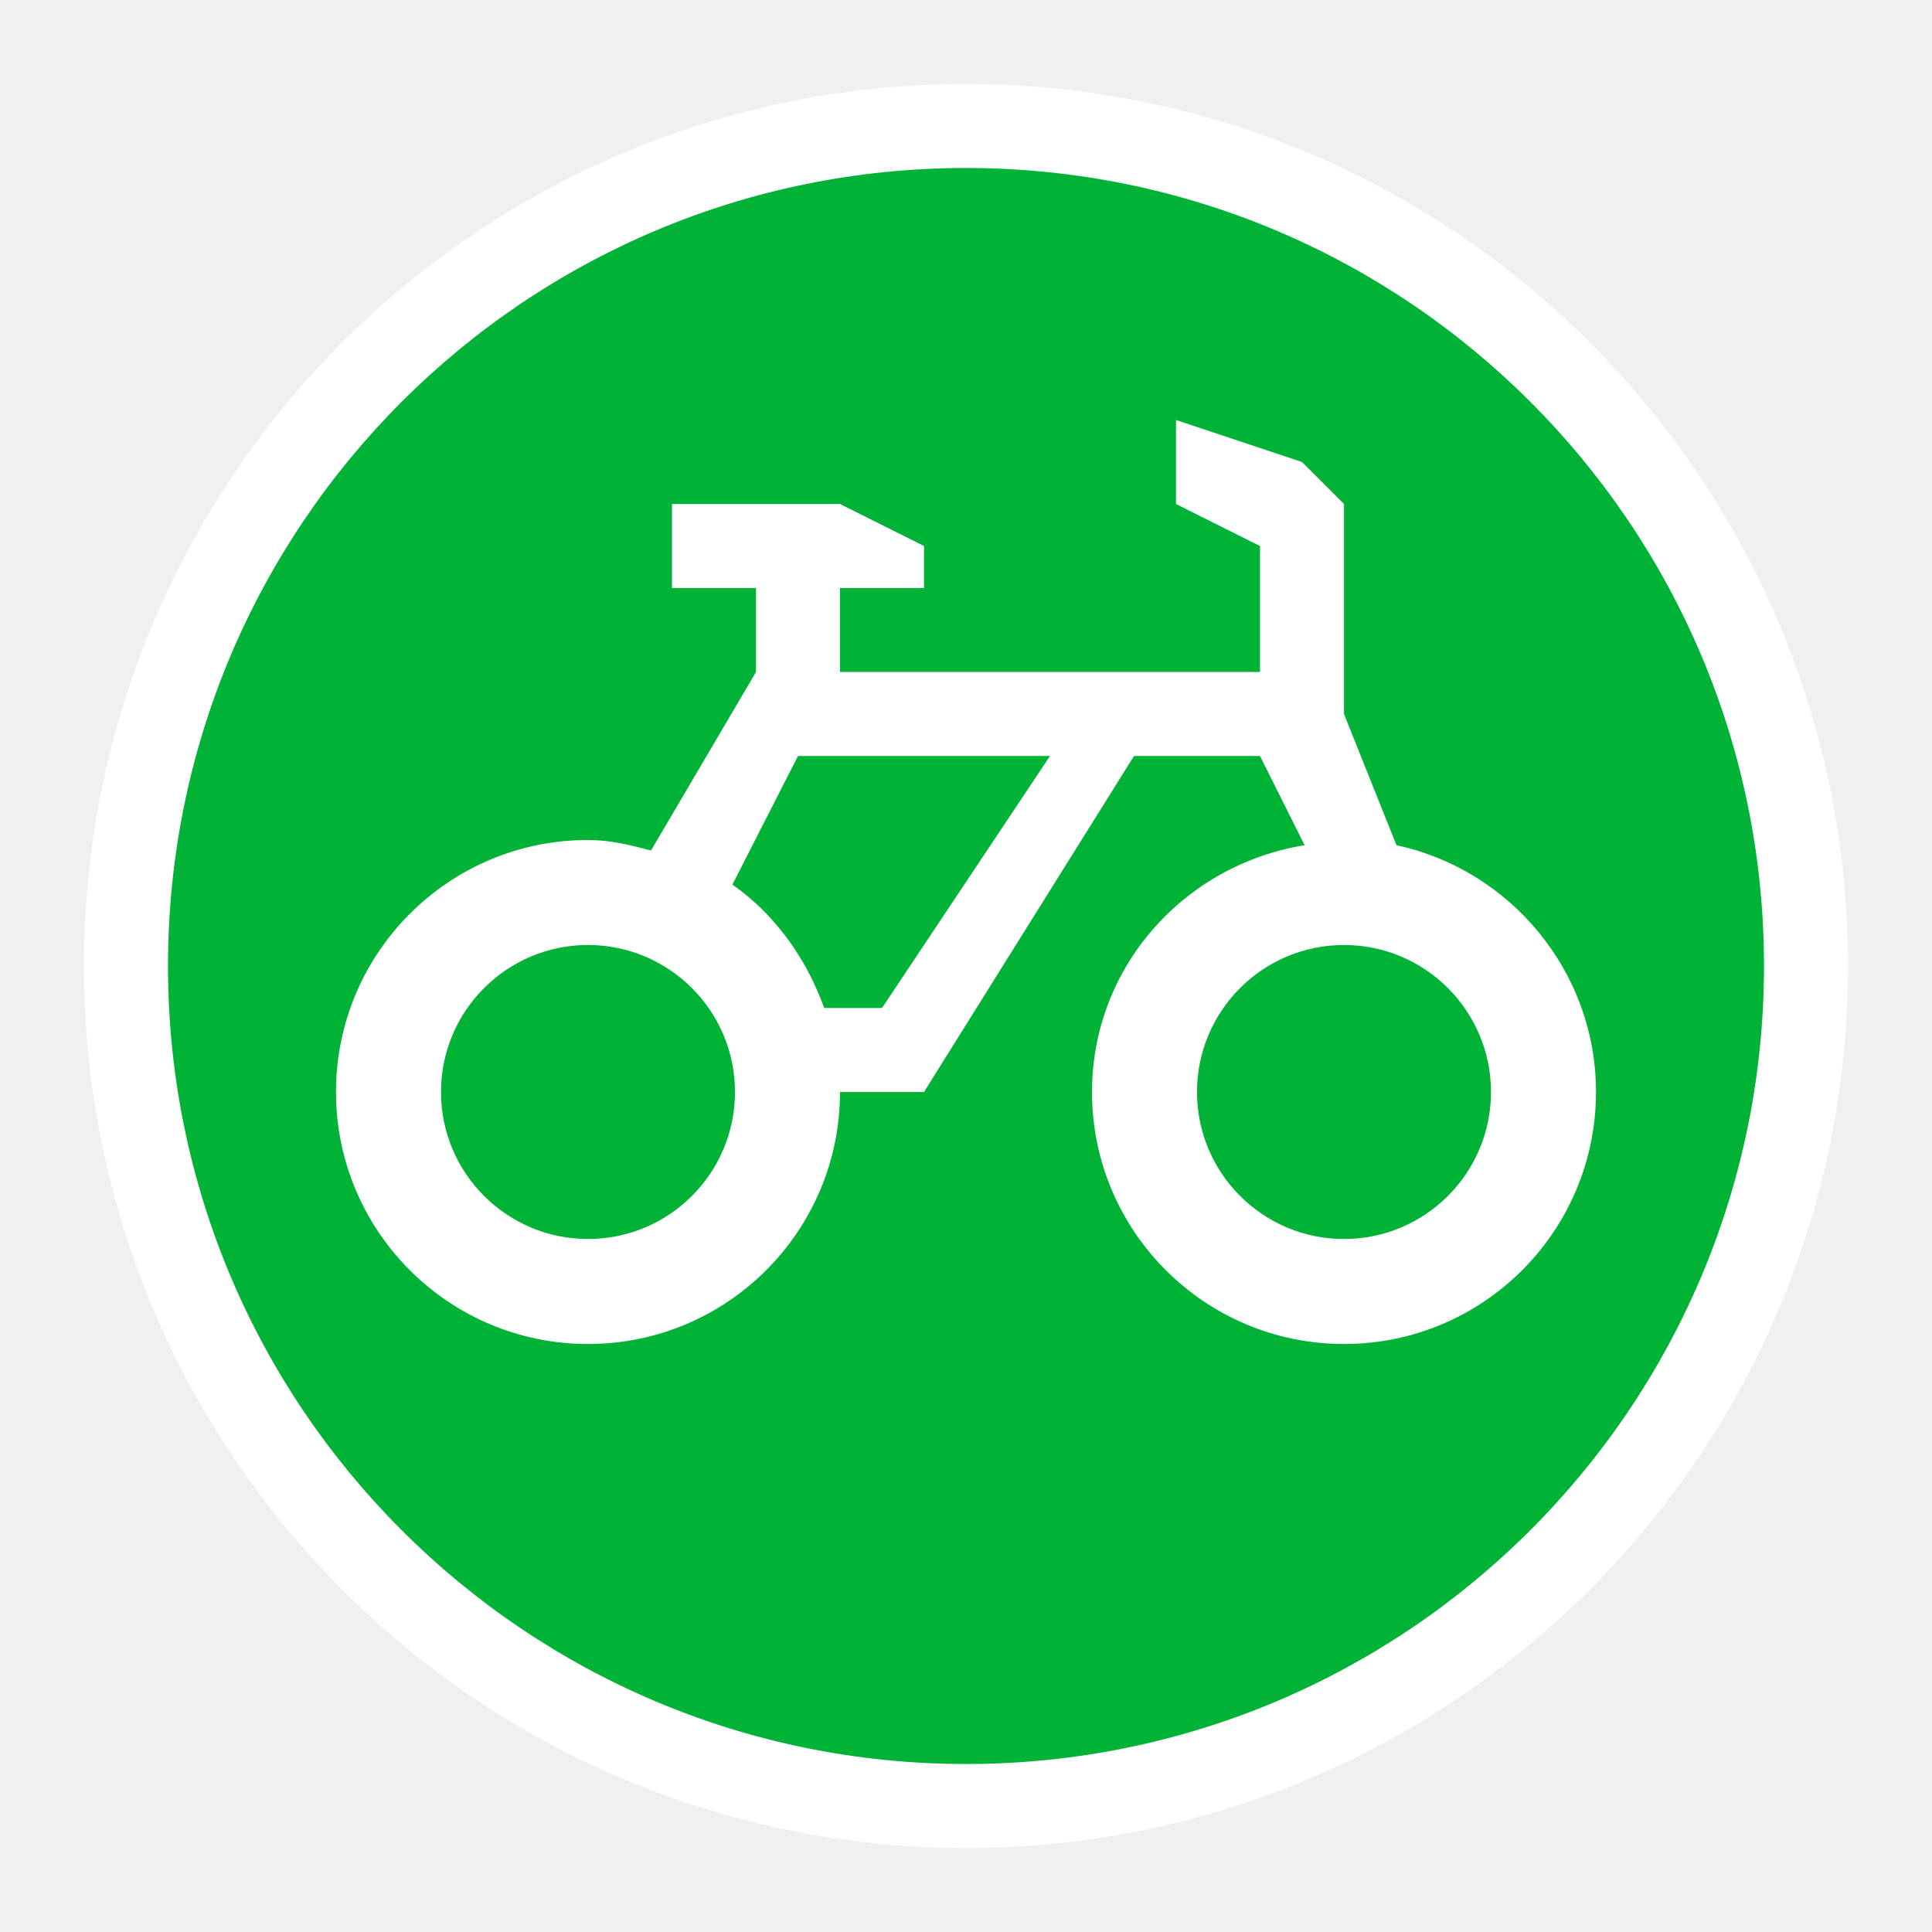
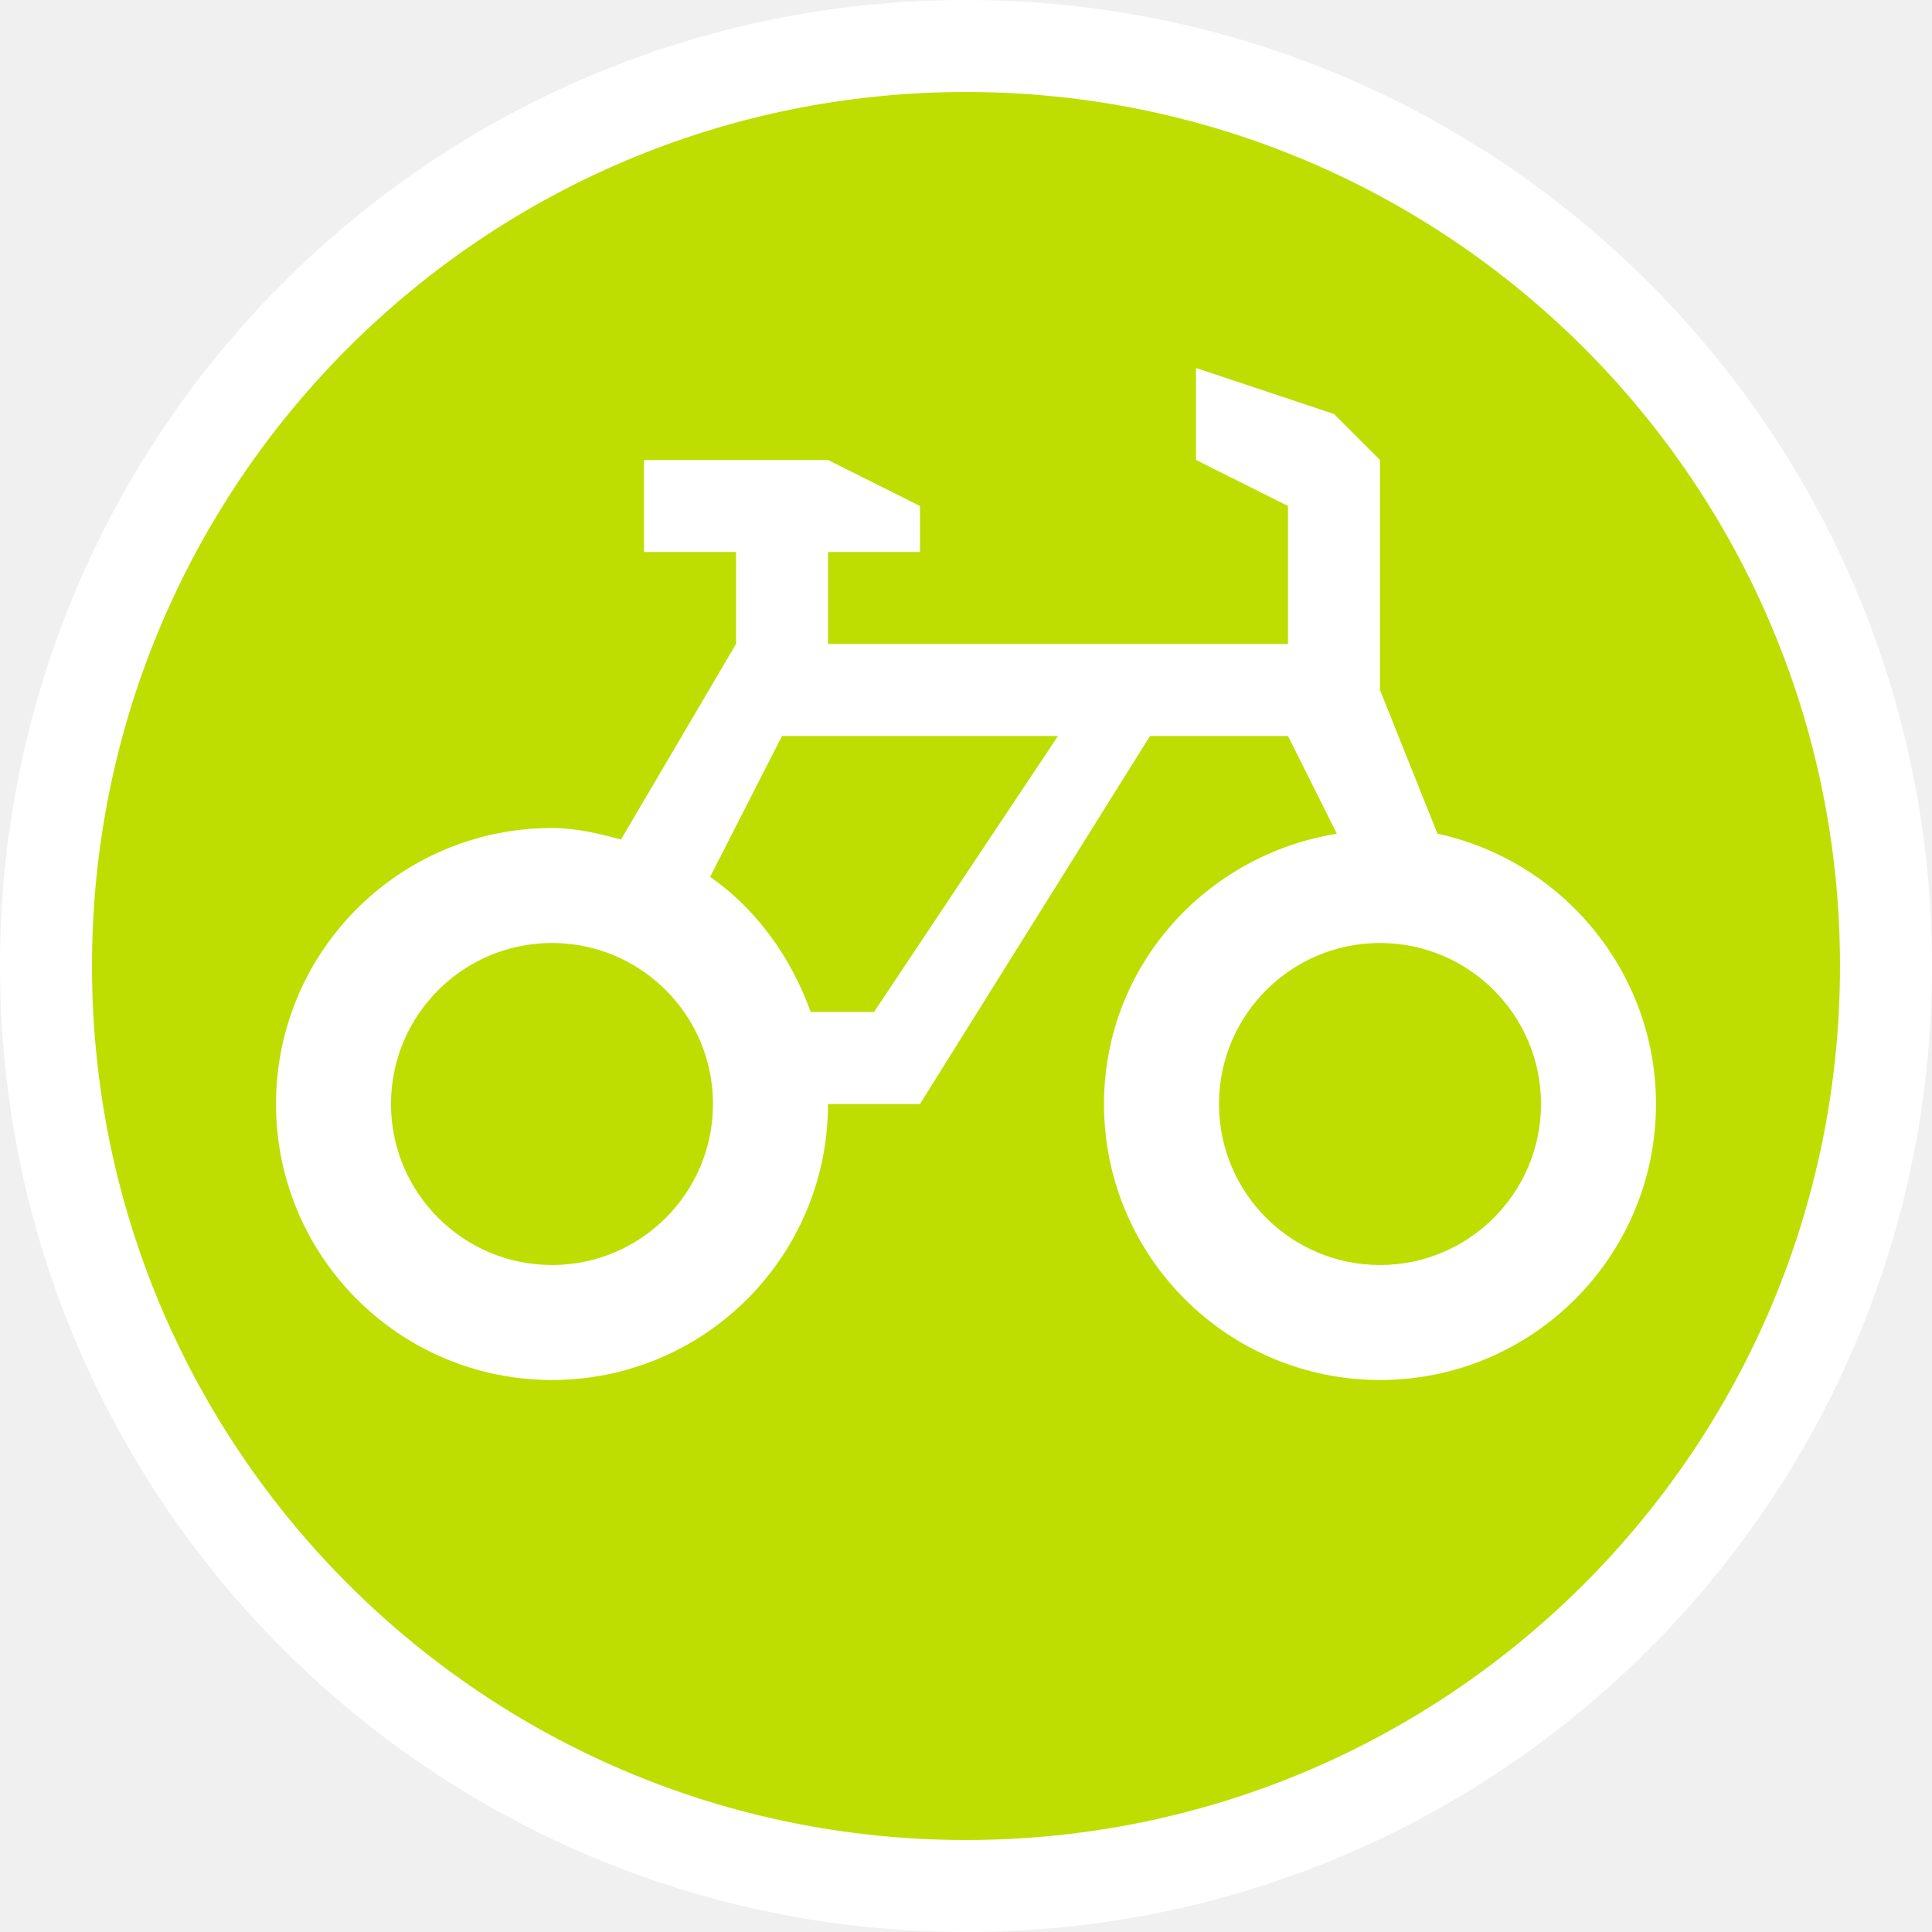
- <svg xmlns="http://www.w3.org/2000/svg" width="23px" height="23px" viewBox="0 0 23 23" version="1.1">
+ <svg xmlns="http://www.w3.org/2000/svg" width="21px" height="21px" viewBox="0 0 21 21" version="1.1">
  <defs />
  <g id="Page-1" stroke="none" stroke-width="1" fill="none" fill-rule="evenodd">
-     <circle id="Oval-7-Copy-4" fill="#FFFFFF" cx="11.5" cy="11.5" r="10.5" />
-     <circle id="Oval-7-Copy-3" fill="#00B236" cx="11.5" cy="11.5" r="9.5" />
-     <path d="M14,6 L15,6.5 L15,8 L10,8 L10,7 L11,7 L11,6.5 L10,6 L8,6 L8,7 L9,7 L9,8 L7.75,10.125 C7.505,10.06 7.266,10 7,10 C5.343,10 4,11.343 4,13 C4,14.657 5.343,16 7,16 C8.657,16 10,14.657 10,13 L11,13 L13.5,9 L15,9 L15.531,10.062 C14.103,10.293 13,11.507 13,13 C13,14.657 14.343,16 16,16 C17.657,16 19,14.657 19,13 C19,11.561 17.977,10.353 16.625,10.062 L16,8.5 L16,6 L15.5,5.5 L14,5 L14,6 Z M9.5,9 L12.5,9 L10.5,12 L9.812,12 C9.6,11.409 9.225,10.884 8.719,10.531 L9.5,9 L9.5,9 Z M7,11.25 C7.966,11.25 8.75,12.034 8.75,13 C8.75,13.966 7.966,14.75 7,14.75 C6.034,14.75 5.25,13.966 5.25,13 C5.25,12.034 6.034,11.25 7,11.25 L7,11.25 Z M16,11.25 C16.966,11.25 17.75,12.034 17.75,13 C17.75,13.966 16.966,14.75 16,14.75 C15.034,14.75 14.25,13.966 14.25,13 C14.25,12.034 15.034,11.25 16,11.25 L16,11.25 Z" id="path5430-copy-2" fill="#FFFFFF" />
+     <g id="velo-red" fill-rule="nonzero">
+       <circle id="Oval-7-Copy-4" fill="#FFFFFF" cx="10.5" cy="10.5" r="10.5" />
+       <circle id="Oval-8-Copy-4" fill="#BDDE00" cx="10.5" cy="10.5" r="9.5" />
+       <path d="M13,5 L14,5.5 L14,7 L9,7 L9,6 L10,6 L10,5.5 L9,5 L7,5 L7,6 L8,6 L8,7 L6.75,9.125 C6.505,9.06 6.266,9 6,9 C4.343,9 3,10.343 3,12 C3,13.657 4.343,15 6,15 C7.657,15 9,13.657 9,12 L10,12 L12.5,8 L14,8 L14.531,9.062 C13.103,9.293 12,10.507 12,12 C12,13.657 13.343,15 15,15 C16.657,15 18,13.657 18,12 C18,10.561 16.977,9.353 15.625,9.062 L15,7.5 L15,5 L14.5,4.5 L13,4 L13,5 Z M8.5,8 L11.5,8 L9.5,11 L8.812,11 C8.6,10.409 8.225,9.884 7.719,9.531 L8.5,8 Z M6,10.25 C6.966,10.25 7.75,11.034 7.75,12 C7.75,12.966 6.966,13.75 6,13.75 C5.034,13.75 4.25,12.966 4.25,12 C4.25,11.034 5.034,10.25 6,10.25 Z M15,10.25 C15.966,10.25 16.75,11.034 16.75,12 C16.75,12.966 15.966,13.75 15,13.75 C14.034,13.75 13.25,12.966 13.25,12 C13.25,11.034 14.034,10.25 15,10.25 Z" id="path5430" fill="#FFFFFF" />
+     </g>
  </g>
</svg>
